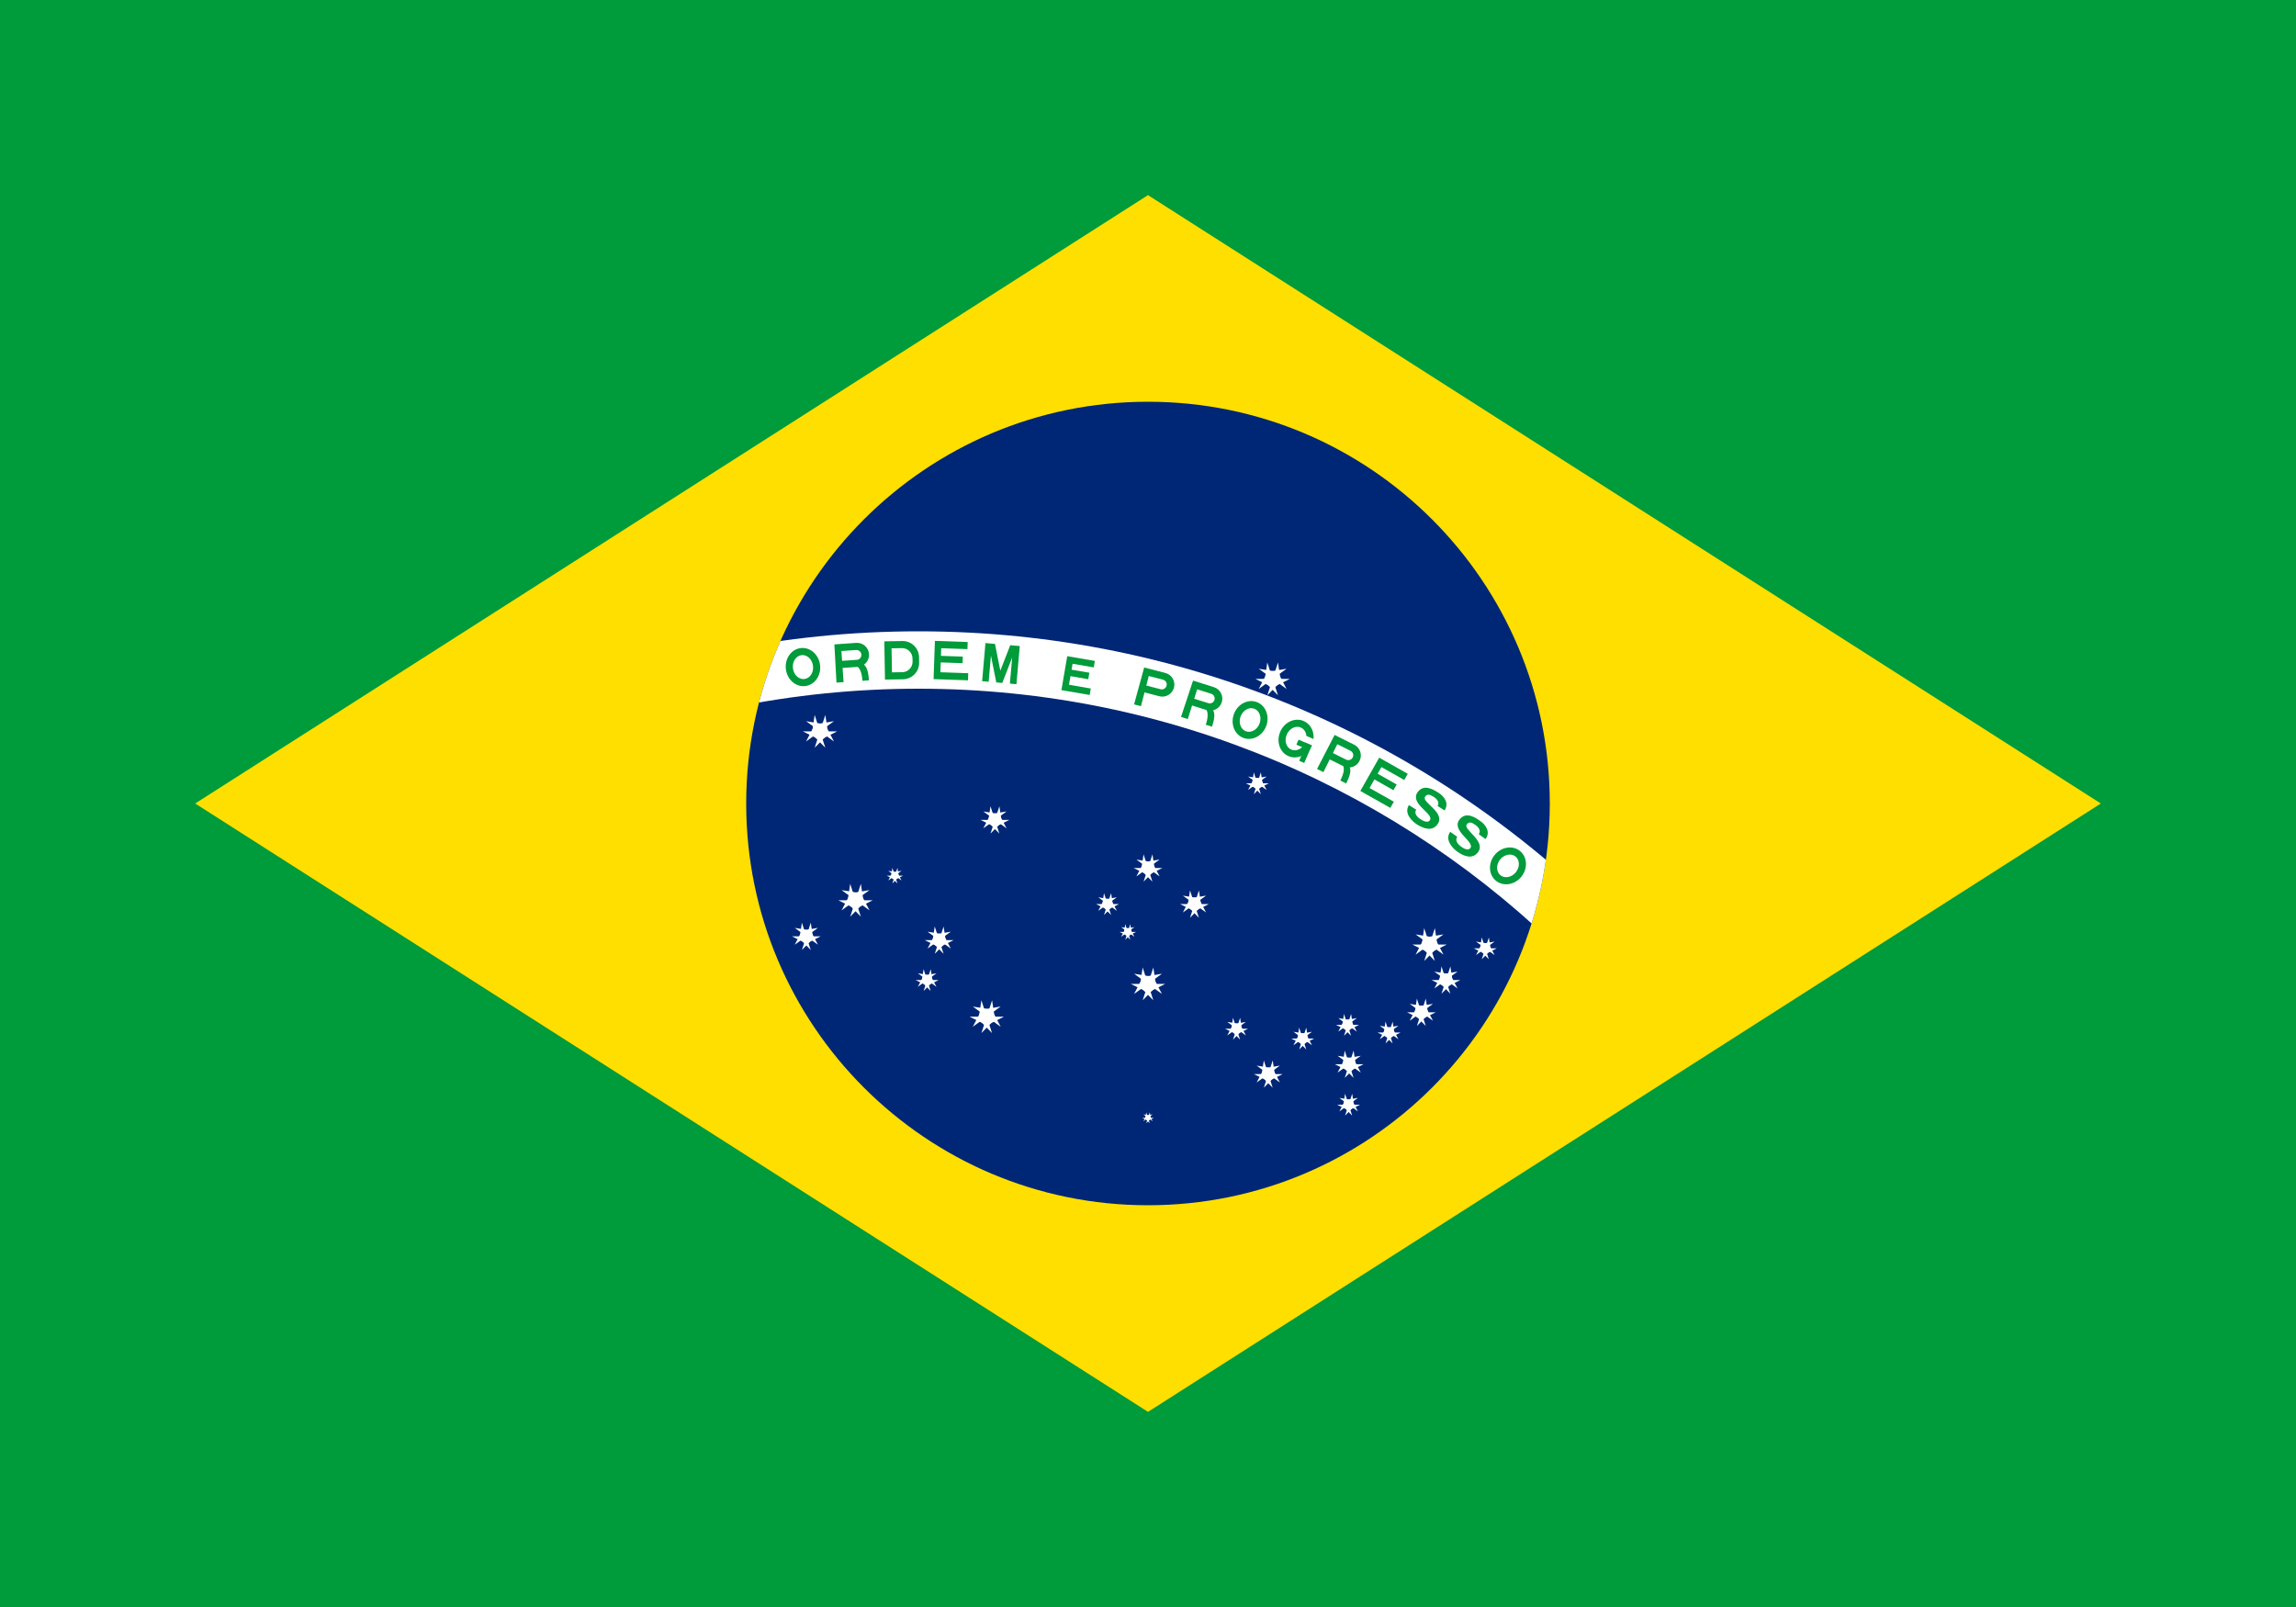
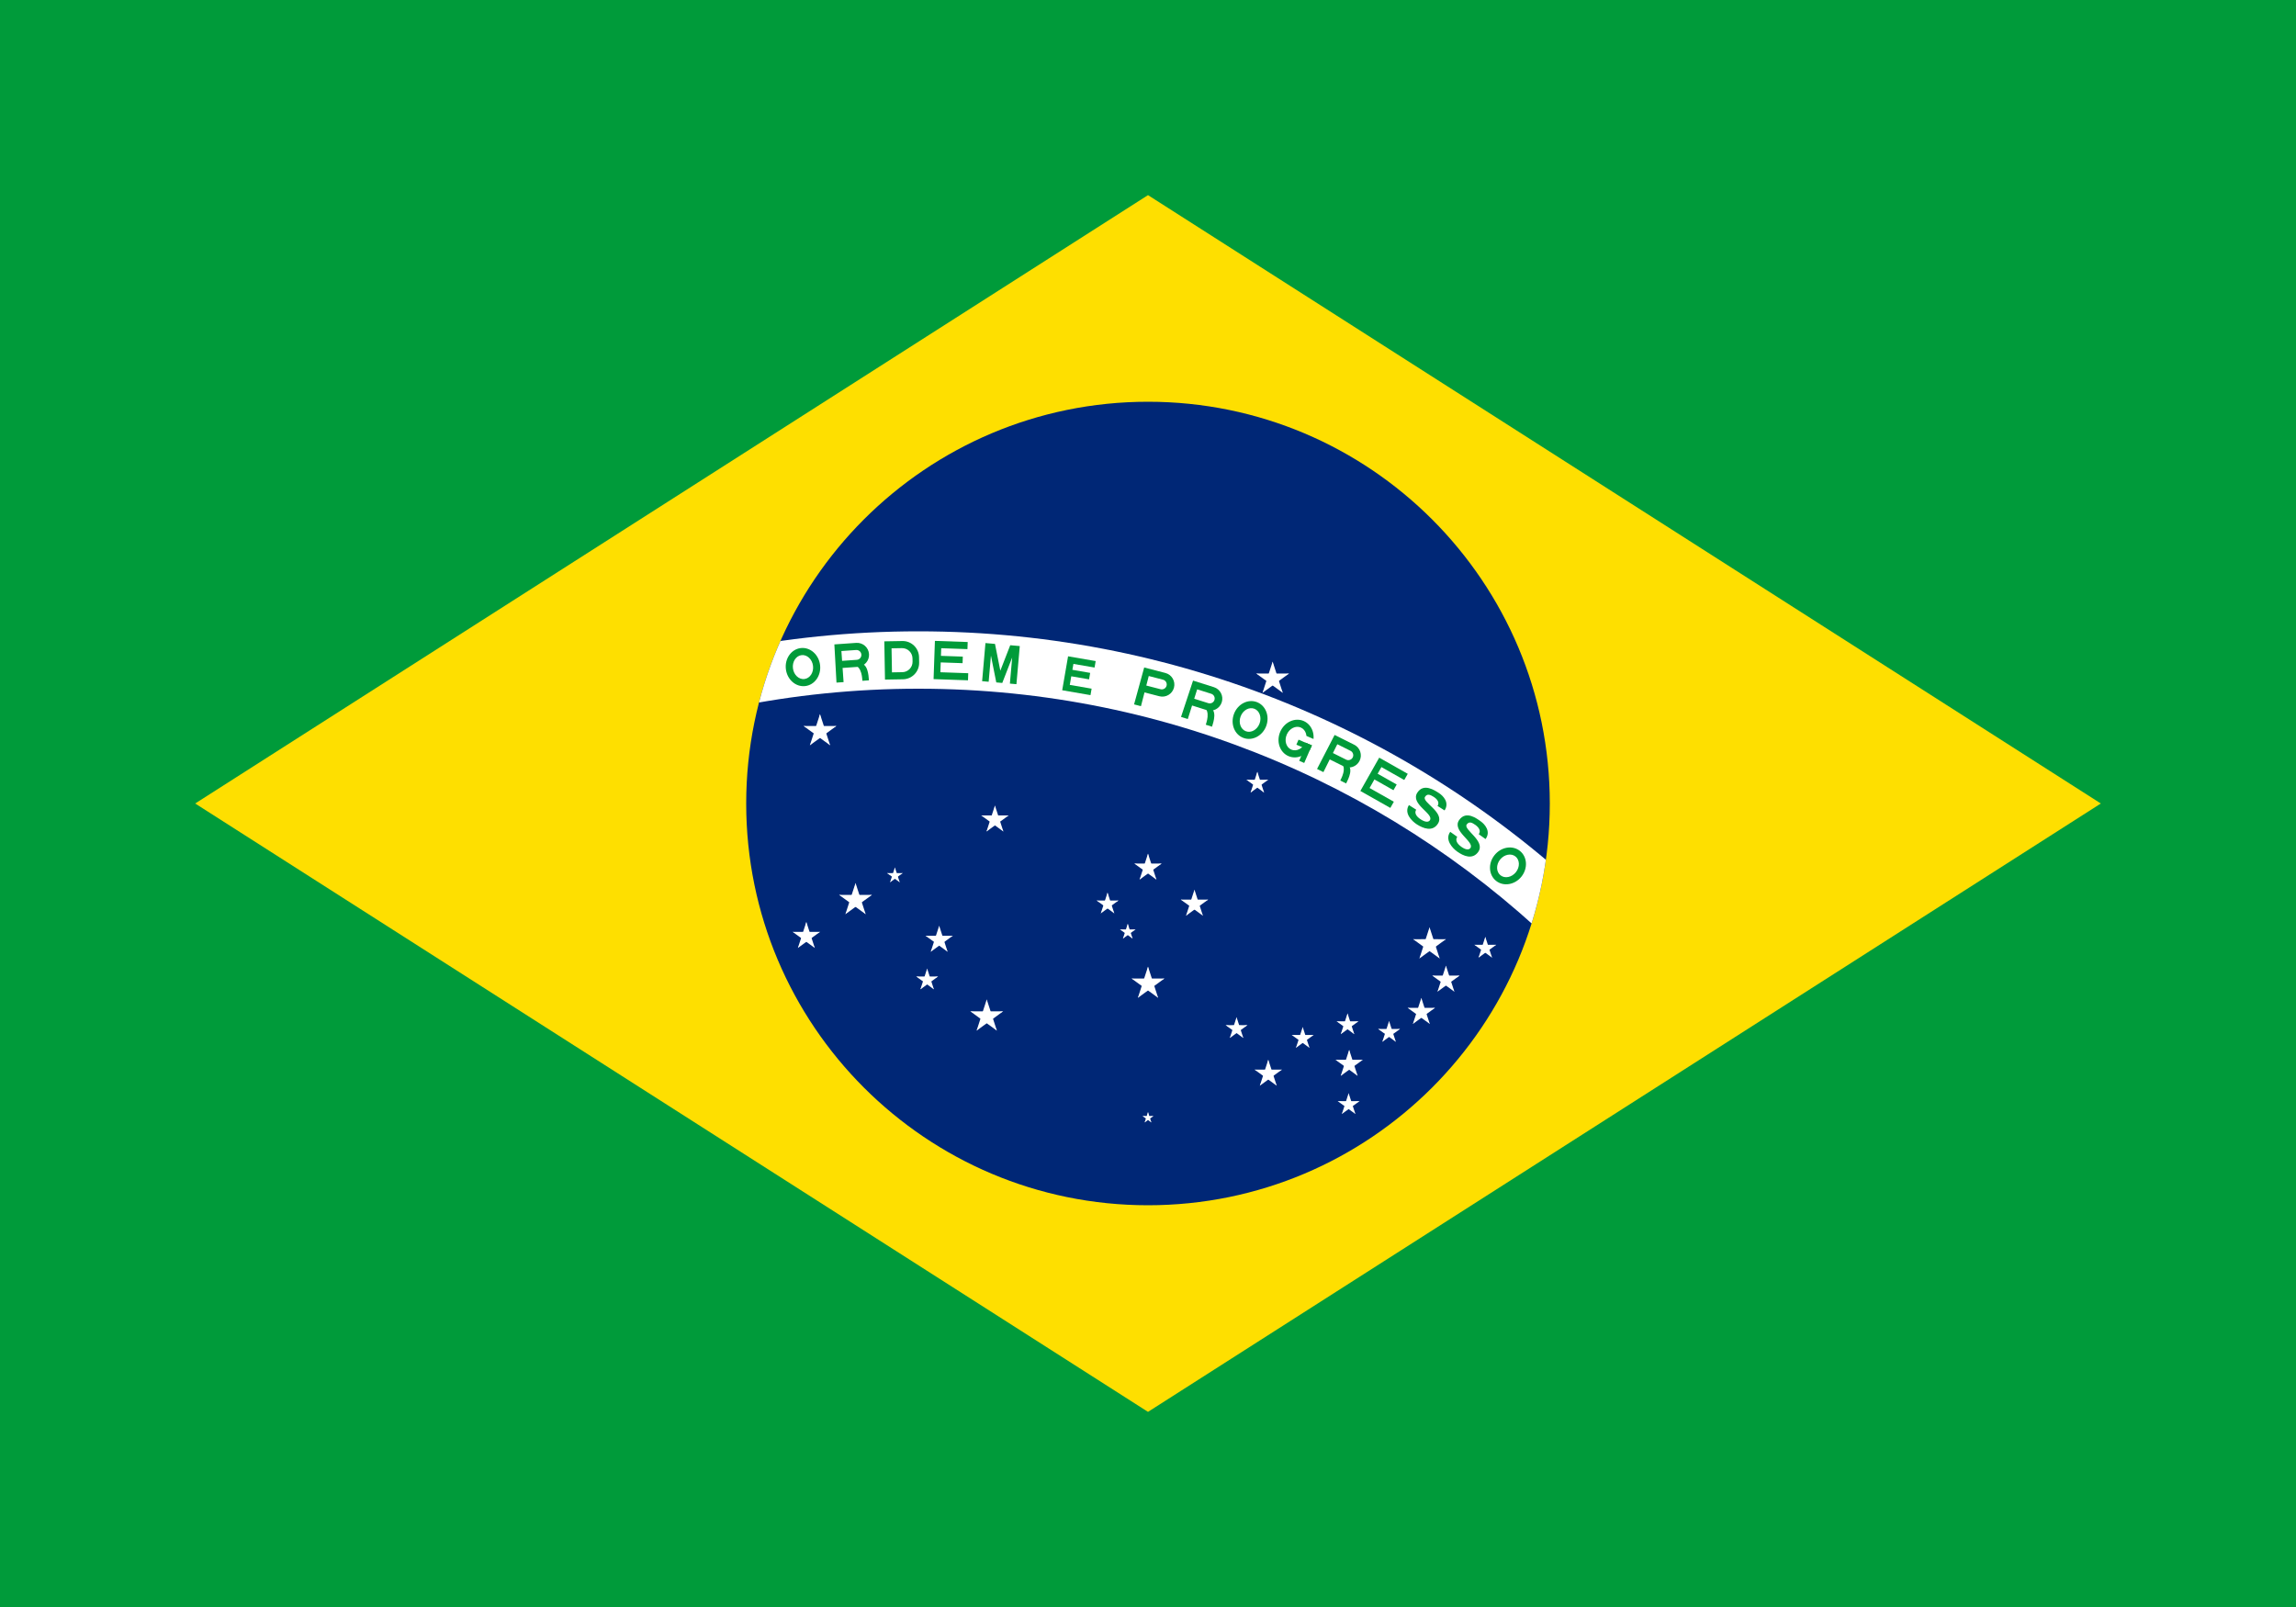
<svg xmlns="http://www.w3.org/2000/svg" xmlns:xlink="http://www.w3.org/1999/xlink" version="1" width="720" height="504" viewBox="-2100 -1470 4200 2940">
  <defs>
    <path id="i" d="M-31.5 0h33a30 30 0 0 0 30-30v-10a30 30 0 0 0-30-30h-33zm13-13h19a19 19 0 0 0 19-19v-6a19 19 0 0 0-19-19h-19z" fill-rule="evenodd" />
    <path id="j" d="M-31.5 0h63v-13h-51v-18h40v-12h-40v-14h48v-13h-60z" />
    <path id="l" d="M-26.25 0h52.5v-12h-40.5v-16h33v-12h-33v-11H25v-12h-51.25z" />
    <g id="m">
      <clipPath id="b">
        <path d="M-31.5 0v-70h63V0zM0-47v12h31.5v-12z" />
      </clipPath>
      <use xlink:href="#a" clip-path="url(#b)" />
-       <path d="M5-35h26.5v10H5zM21.5-35h10V0h-10z" />
+       <path d="M5-35h26.5v10H5z" />
+       <path d="M21.5-35h10V0h-10z" />
    </g>
    <path id="k" d="M-31.5 0h12v-48l14 48h11l14-48V0h12v-70H14L0-22l-14-48h-17.5z" />
    <path id="a" d="M0 0a31.5 35 0 0 0 0-70A31.5 35 0 0 0 0 0m0-13a18.5 22 0 0 0 0-44 18.5 22 0 0 0 0 44" fill-rule="evenodd" />
    <path id="c" d="M-31.5 0h13v-26h28a22 22 0 0 0 0-44h-40zm13-39h27a9 9 0 0 0 0-18h-27z" fill-rule="evenodd" />
    <g id="h">
      <use xlink:href="#c" />
      <path d="M28 0c0-10 0-32-15-32H-6c22 0 22 22 22 32" />
    </g>
    <path id="n" d="M-15.75-22C-15.75-15-9-11.5 1-11.5s14.74-3.25 14.75-7.75c0-14.25-46.75-5.25-46.5-30.25C-30.5-71-6-70 3-70s26 4 25.75 21.25H13.5c0-7.5-7-10.25-15-10.25-7.75 0-13.25 1.25-13.25 8.5-.25 11.75 46.25 4 46.25 28.75C31.5-3.5 13.5 0 0 0c-11.5 0-31.55-4.5-31.5-22z" />
    <g id="f" fill="#fff">
      <g id="e">
-         <path id="d" d="M.31-.95L0 0l.476.155" />
+         <path id="d" d="M0-1l-.31.95.477.156" />
        <use xlink:href="#d" transform="scale(-1 1)" />
      </g>
      <use xlink:href="#e" transform="rotate(72)" />
      <use xlink:href="#e" transform="rotate(-72)" />
      <use xlink:href="#e" transform="rotate(144)" />
      <use xlink:href="#e" transform="rotate(-144)" />
    </g>
    <use id="o" xlink:href="#f" transform="scale(31.5)" />
    <use id="p" xlink:href="#f" transform="scale(26.25)" />
    <use id="r" xlink:href="#f" transform="scale(21)" />
    <use id="q" xlink:href="#f" transform="scale(15)" />
    <use id="s" xlink:href="#f" transform="scale(10.5)" />
  </defs>
  <rect x="-50%" y="-50%" width="100%" height="100%" fill="#009b3a" />
  <path d="M-1743 0L0 1113 1743 0 0-1113z" fill="#fedf00" />
  <circle r="735" fill="#002776" />
  <clipPath id="g">
    <circle r="735" />
  </clipPath>
  <path d="M-2205 1470a1785 1785 0 0 1 3570 0h-105a1680 1680 0 1 0-3360 0z" clip-path="url(#g)" fill="#fff" />
  <g fill="#009b3a" transform="translate(-420 1470)">
    <use xlink:href="#a" y="-1697.5" transform="rotate(-7)" />
    <use xlink:href="#h" y="-1697.5" transform="rotate(-4)" />
    <use xlink:href="#i" y="-1697.5" transform="rotate(-1)" />
    <use xlink:href="#j" y="-1697.5" transform="rotate(2)" />
    <use xlink:href="#k" y="-1697.5" transform="rotate(5)" />
-     <use xlink:href="#l" y="-1697.5" transform="rotate(9.75)" />
+     <use xlink:href="#l" y="-1697.5" transform="rotate(9.8)" />
    <use xlink:href="#c" y="-1697.5" transform="rotate(14.5)" />
    <use xlink:href="#h" y="-1697.5" transform="rotate(17.5)" />
    <use xlink:href="#a" y="-1697.5" transform="rotate(20.5)" />
    <use xlink:href="#m" y="-1697.5" transform="rotate(23.5)" />
    <use xlink:href="#h" y="-1697.5" transform="rotate(26.5)" />
    <use xlink:href="#j" y="-1697.5" transform="rotate(29.5)" />
    <use xlink:href="#n" y="-1697.5" transform="rotate(32.5)" />
    <use xlink:href="#n" y="-1697.5" transform="rotate(35.5)" />
    <use xlink:href="#a" y="-1697.5" transform="rotate(38.5)" />
  </g>
  <use xlink:href="#o" x="-600" y="-132" />
  <use xlink:href="#o" x="-535" y="177" />
  <use xlink:href="#p" x="-625" y="243" />
  <use xlink:href="#q" x="-463" y="132" />
  <use xlink:href="#p" x="-382" y="250" />
  <use xlink:href="#r" x="-404" y="323" />
  <use xlink:href="#o" x="228" y="-228" />
  <use xlink:href="#o" x="515" y="258" />
  <use xlink:href="#r" x="617" y="265" />
  <use xlink:href="#p" x="545" y="323" />
  <use xlink:href="#p" x="368" y="477" />
  <use xlink:href="#r" x="367" y="551" />
  <use xlink:href="#r" x="441" y="419" />
  <use xlink:href="#p" x="500" y="382" />
  <use xlink:href="#r" x="365" y="405" />
  <use xlink:href="#p" x="-280" y="30" />
  <use xlink:href="#r" x="200" y="-37" />
  <use xlink:href="#o" y="330" />
  <use xlink:href="#p" x="85" y="184" />
  <use xlink:href="#p" y="118" />
  <use xlink:href="#r" x="-74" y="184" />
  <use xlink:href="#q" x="-37" y="235" />
  <use xlink:href="#p" x="220" y="495" />
  <use xlink:href="#r" x="283" y="430" />
  <use xlink:href="#r" x="162" y="412" />
  <use xlink:href="#o" x="-295" y="390" />
  <use xlink:href="#s" y="575" />
</svg>
